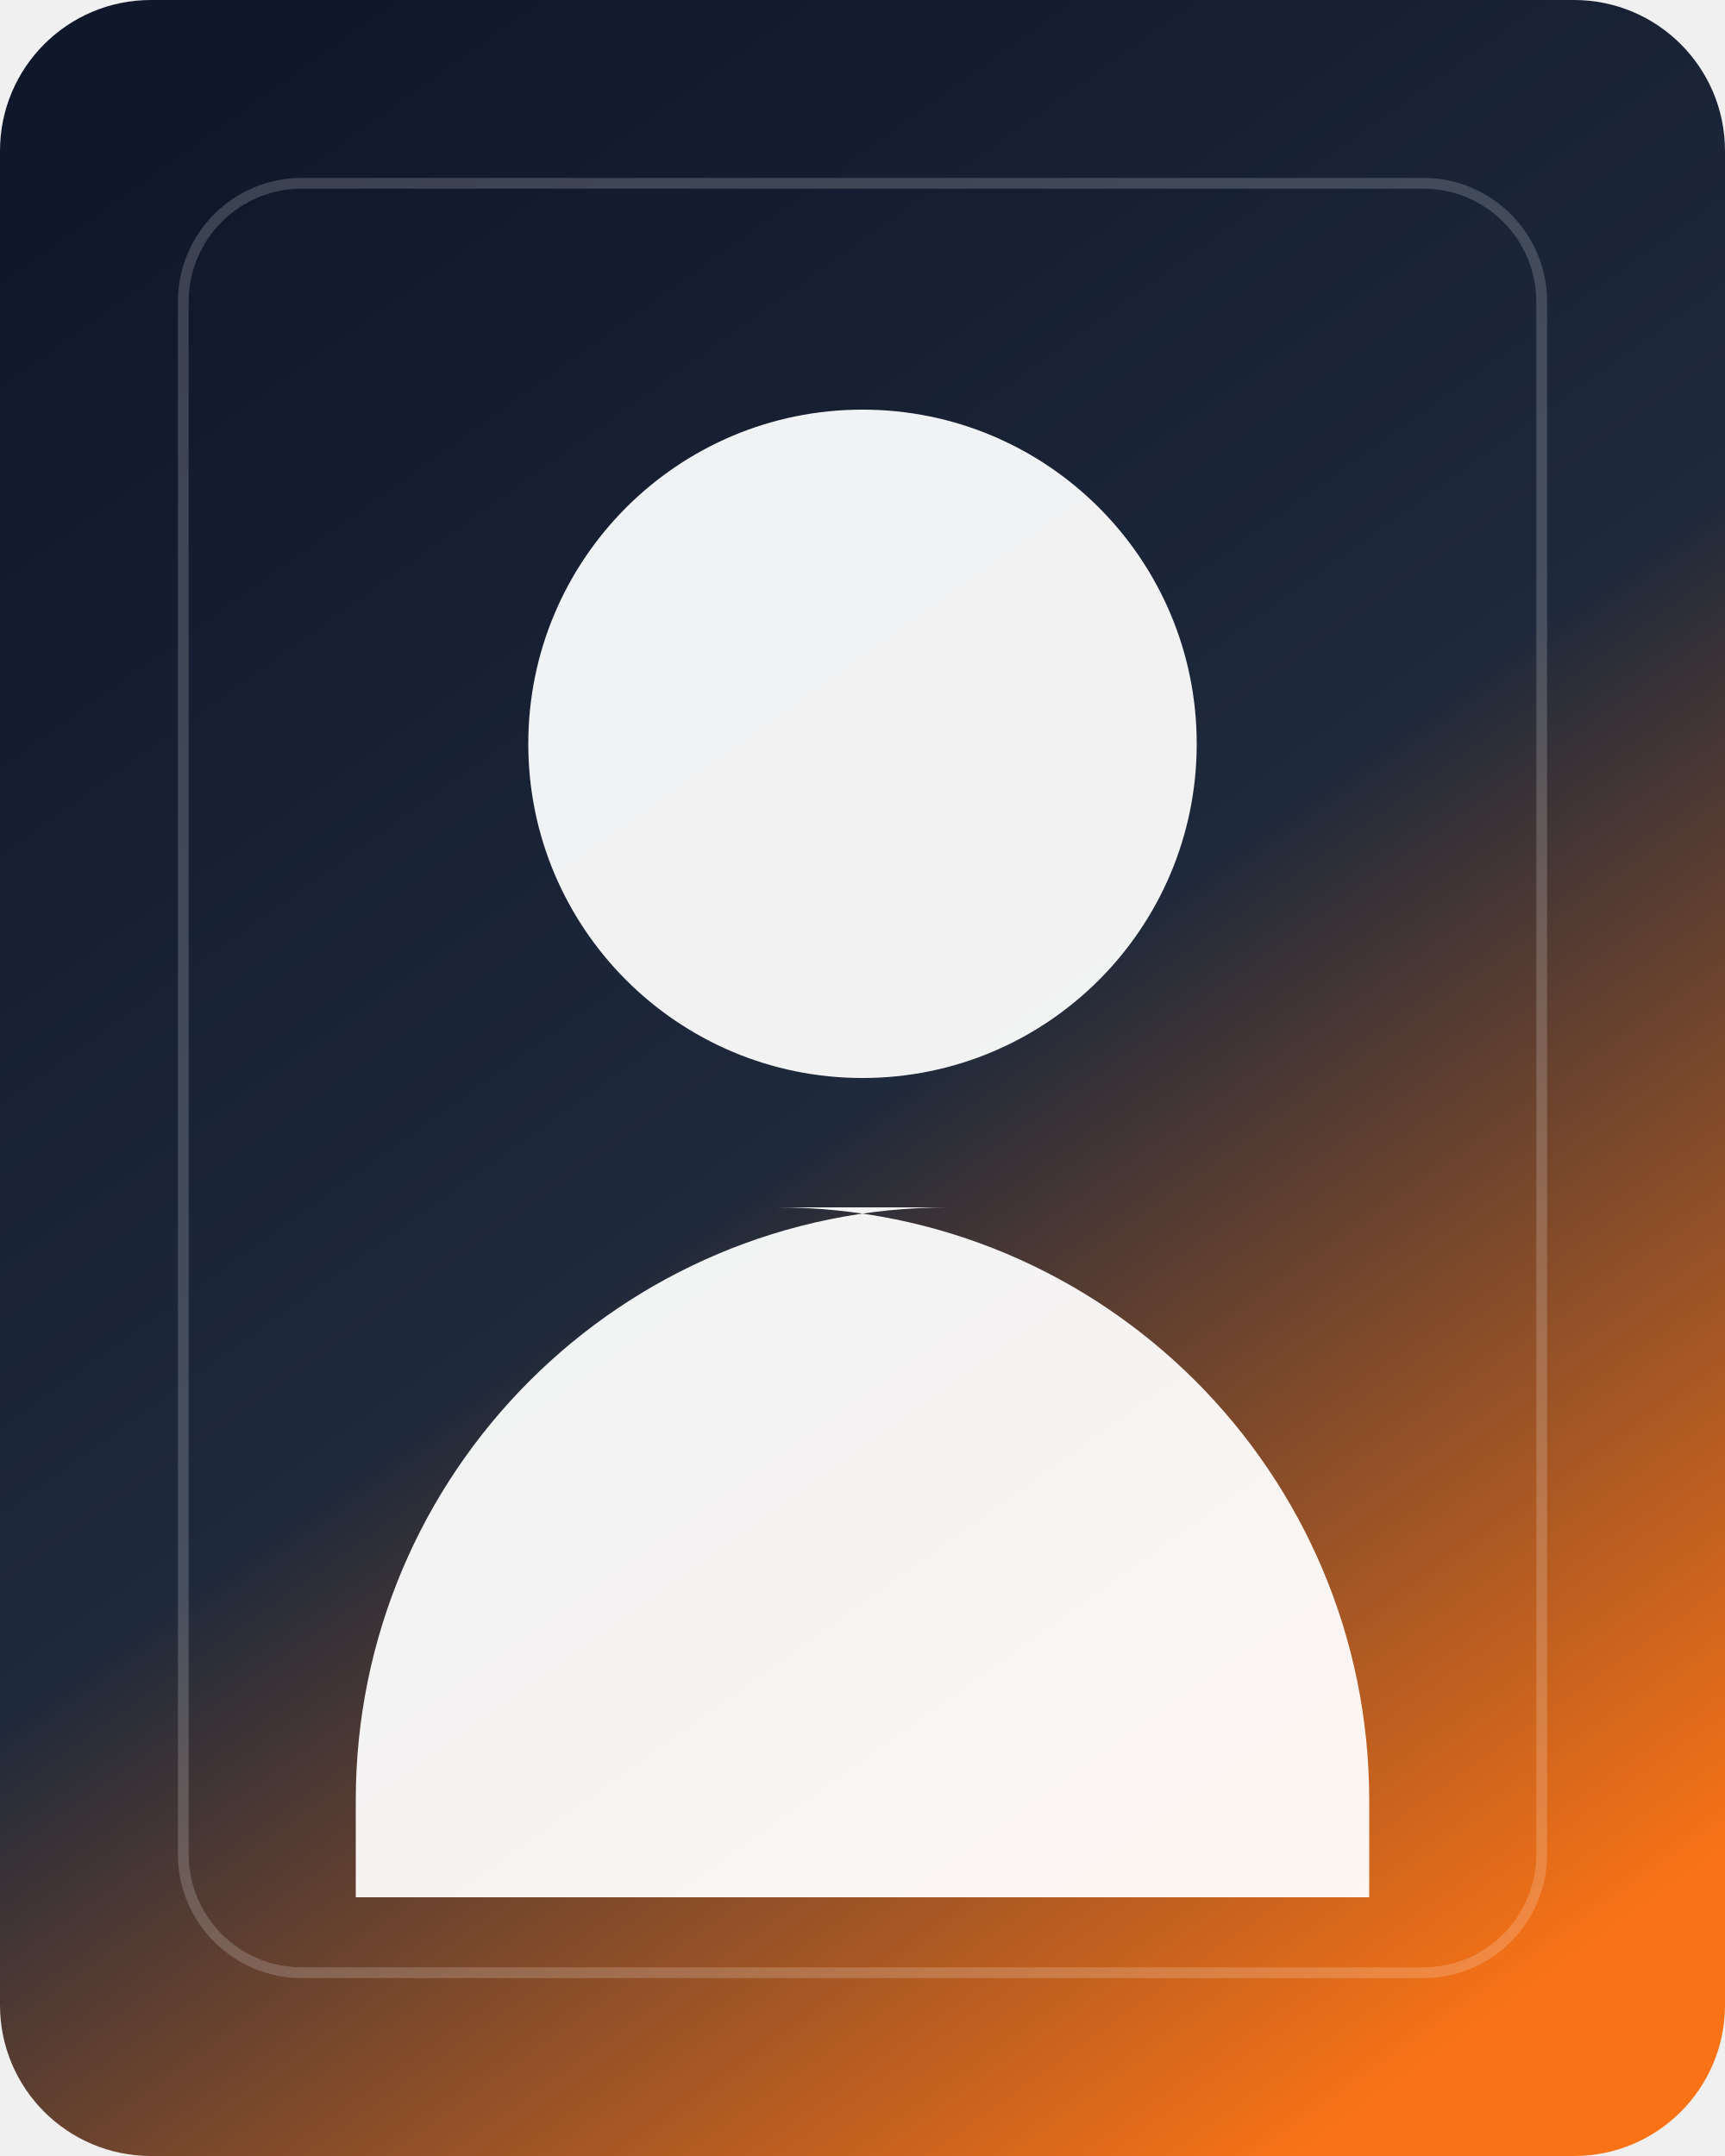
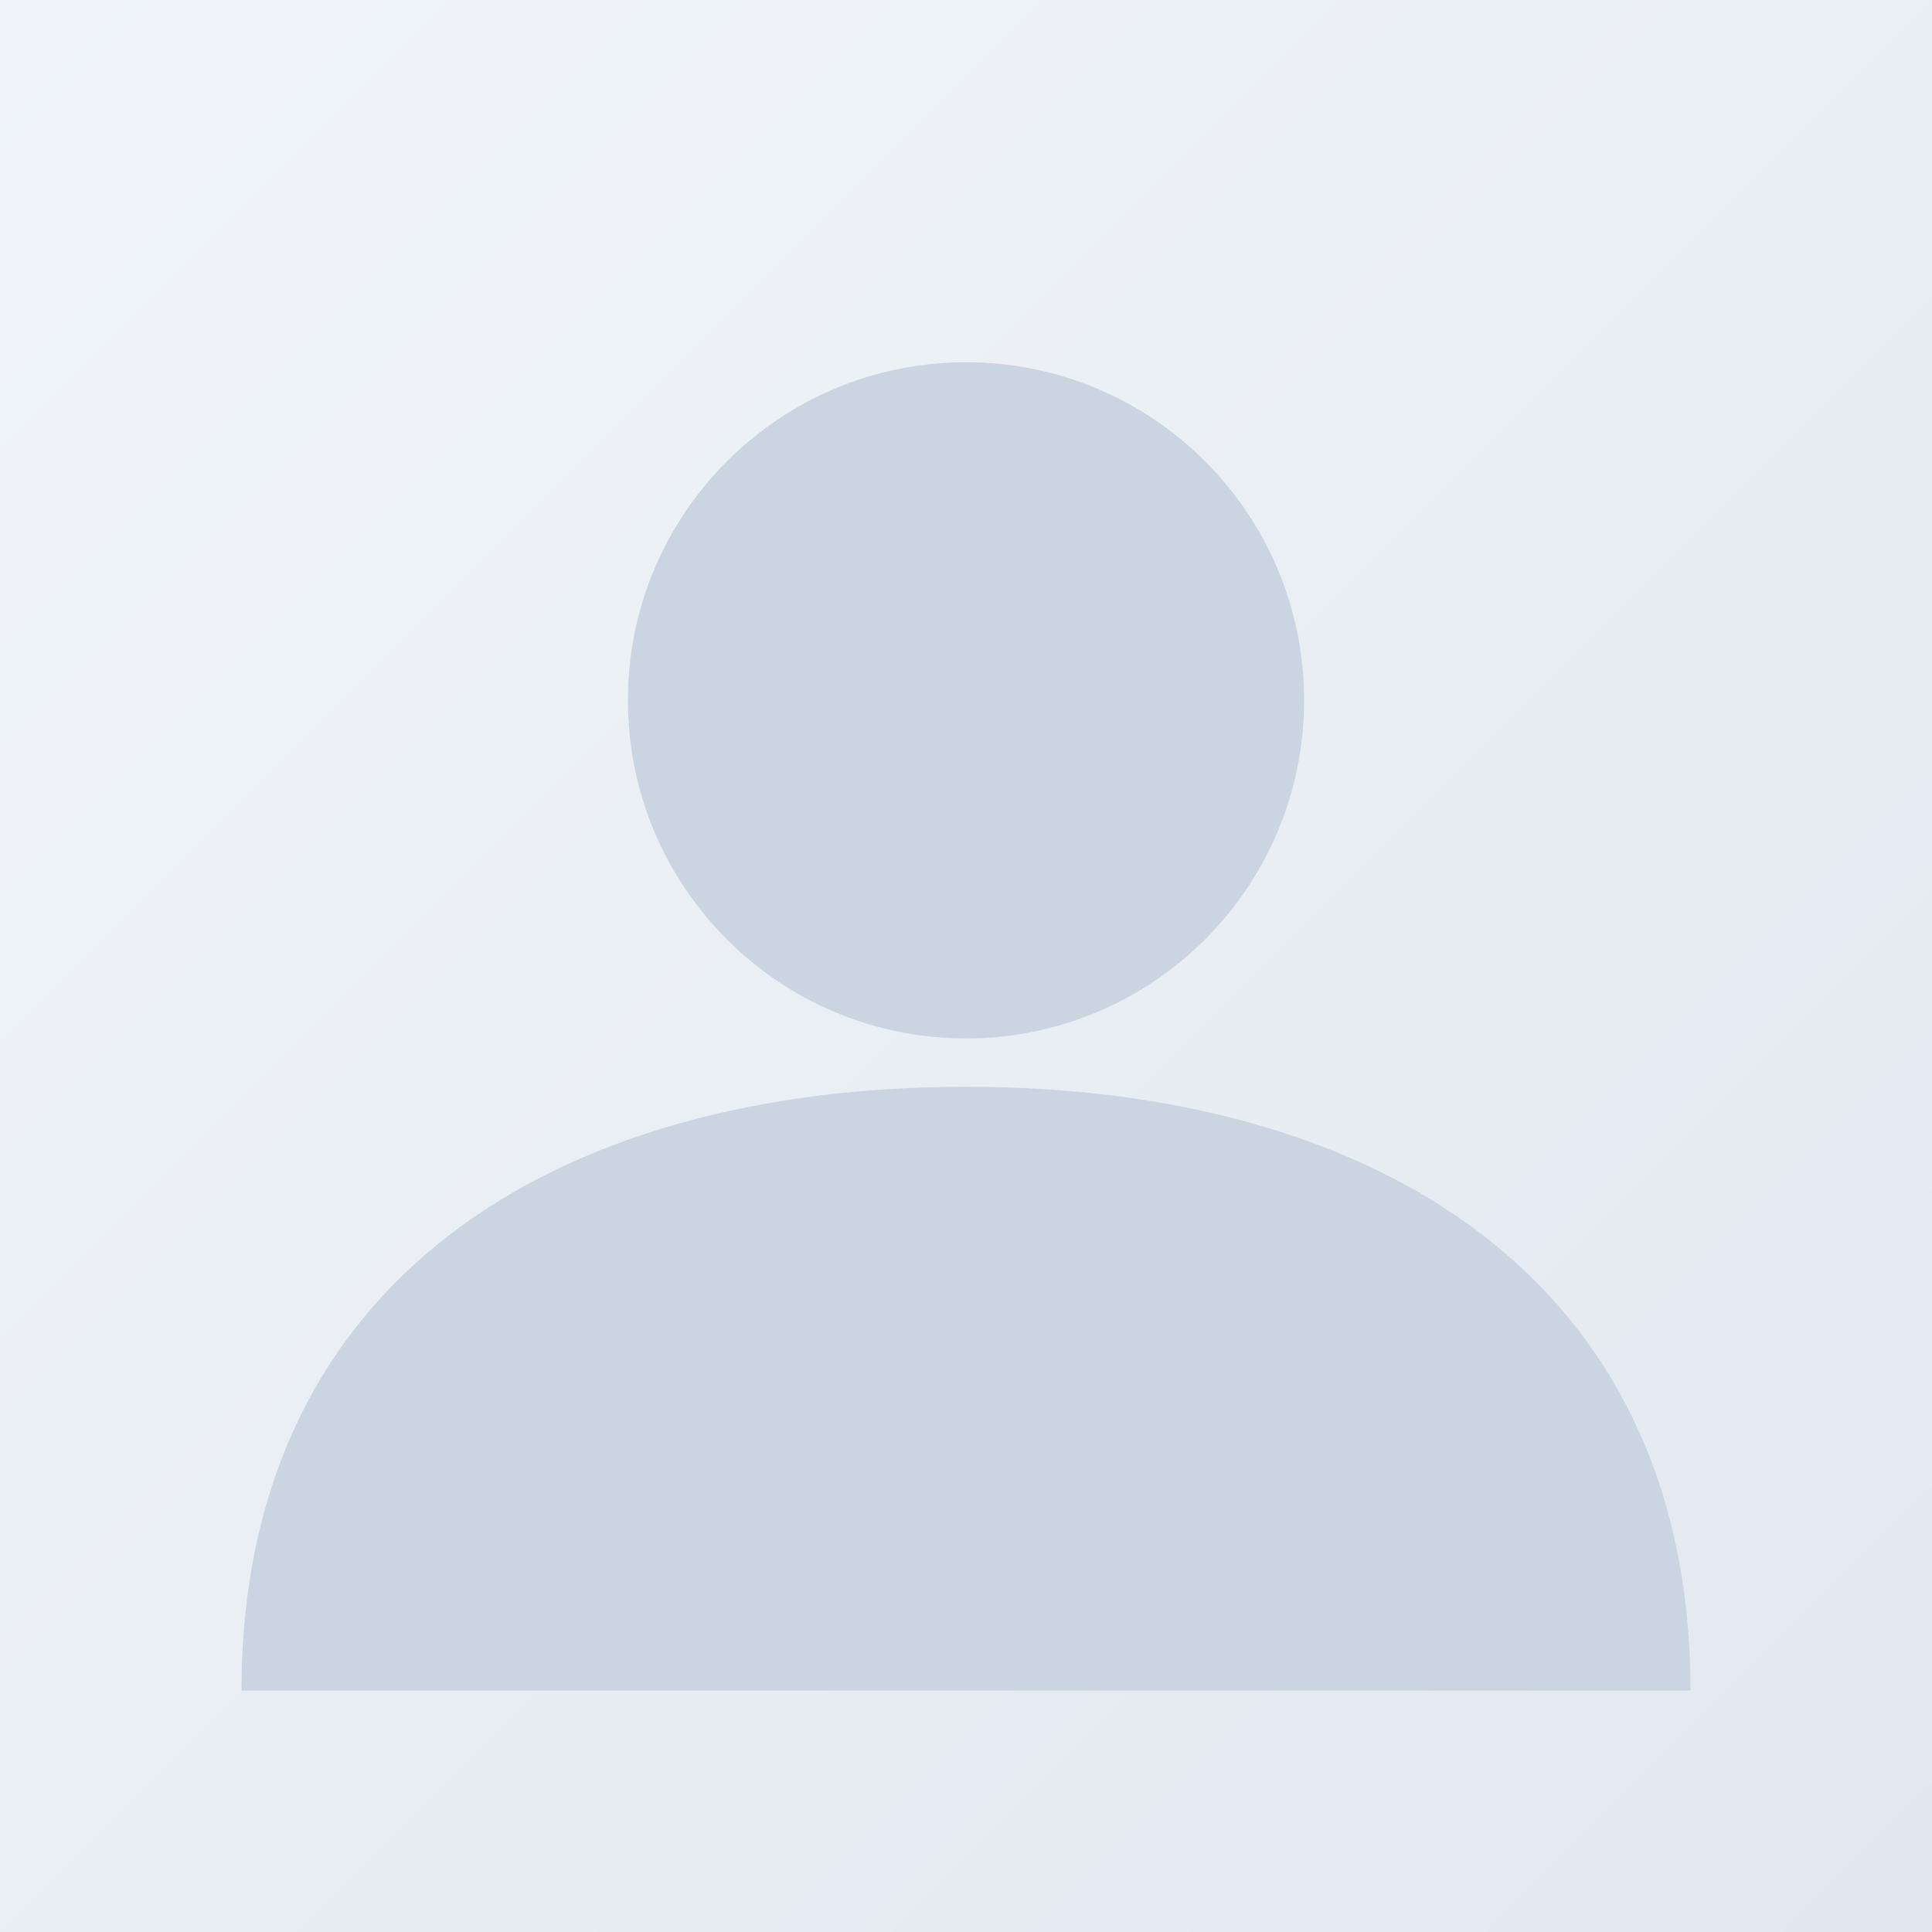
- <svg xmlns="http://www.w3.org/2000/svg" width="320" height="400" viewBox="0 0 320 400" fill="none">
-   <rect width="320" height="400" rx="28" fill="url(#bg)" />
-   <circle cx="160" cy="138" r="62" fill="white" fill-opacity="0.94" />
-   <path d="M66 334C66 273.249 115.249 224 176 224H144C204.751 224 254 273.249 254 334V352H66V334Z" fill="white" fill-opacity="0.94" />
-   <rect x="34" y="34" width="252" height="332" rx="22" stroke="white" stroke-opacity="0.18" stroke-width="2" />
+ <svg xmlns="http://www.w3.org/2000/svg" width="160" height="160" viewBox="0 0 160 160" fill="none" role="img" aria-label="Membre de l'équipe">
  <defs>
-     <linearGradient id="bg" x1="28" y1="24" x2="278" y2="374" gradientUnits="userSpaceOnUse">
-       <stop stop-color="#0F172A" />
-       <stop offset="0.52" stop-color="#1E293B" />
-       <stop offset="1" stop-color="#F97316" />
+     <linearGradient id="bgGrad" x1="0" y1="0" x2="160" y2="160" gradientUnits="userSpaceOnUse">
+       <stop offset="0%" stop-color="#f1f5f9" />
+       <stop offset="100%" stop-color="#e2e8f0" />
    </linearGradient>
  </defs>
+   <rect width="160" height="160" fill="url(#bgGrad)" />
+   <circle cx="80" cy="58" r="28" fill="#cbd5e1" />
+   <path d="M20 140 C20 106 46 90 80 90 C114 90 140 106 140 140 Z" fill="#cbd5e1" />
</svg>
